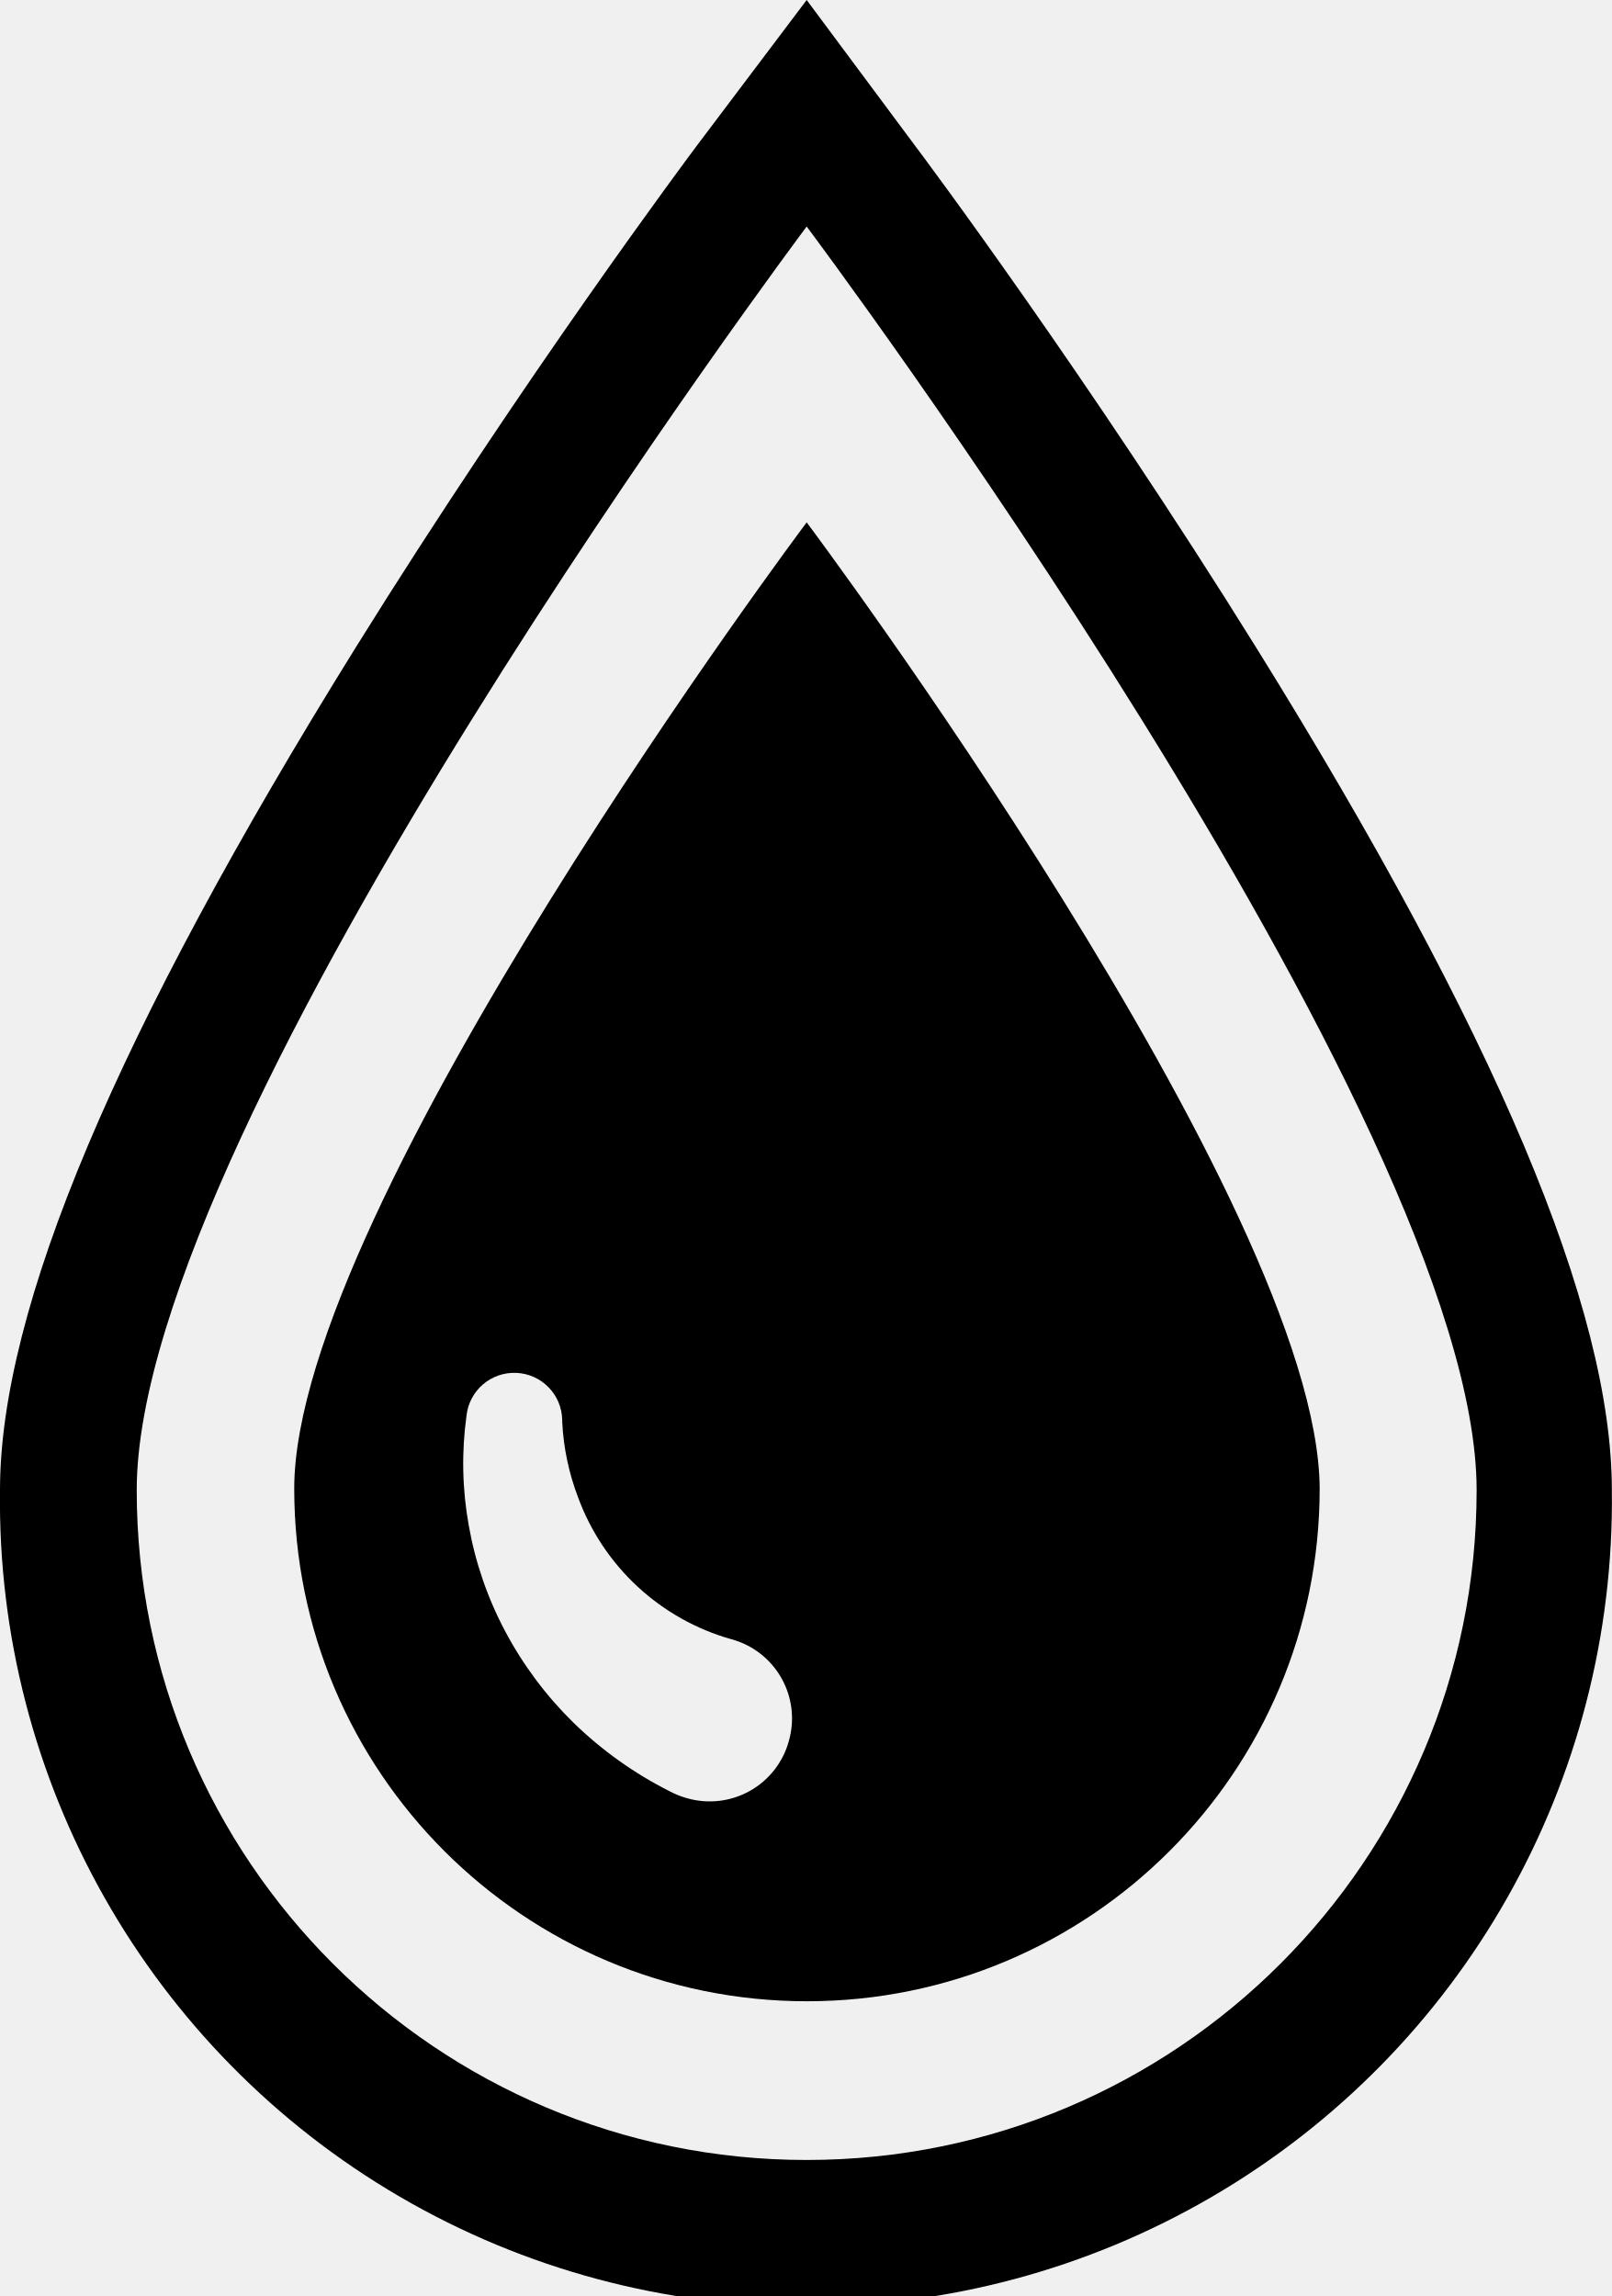
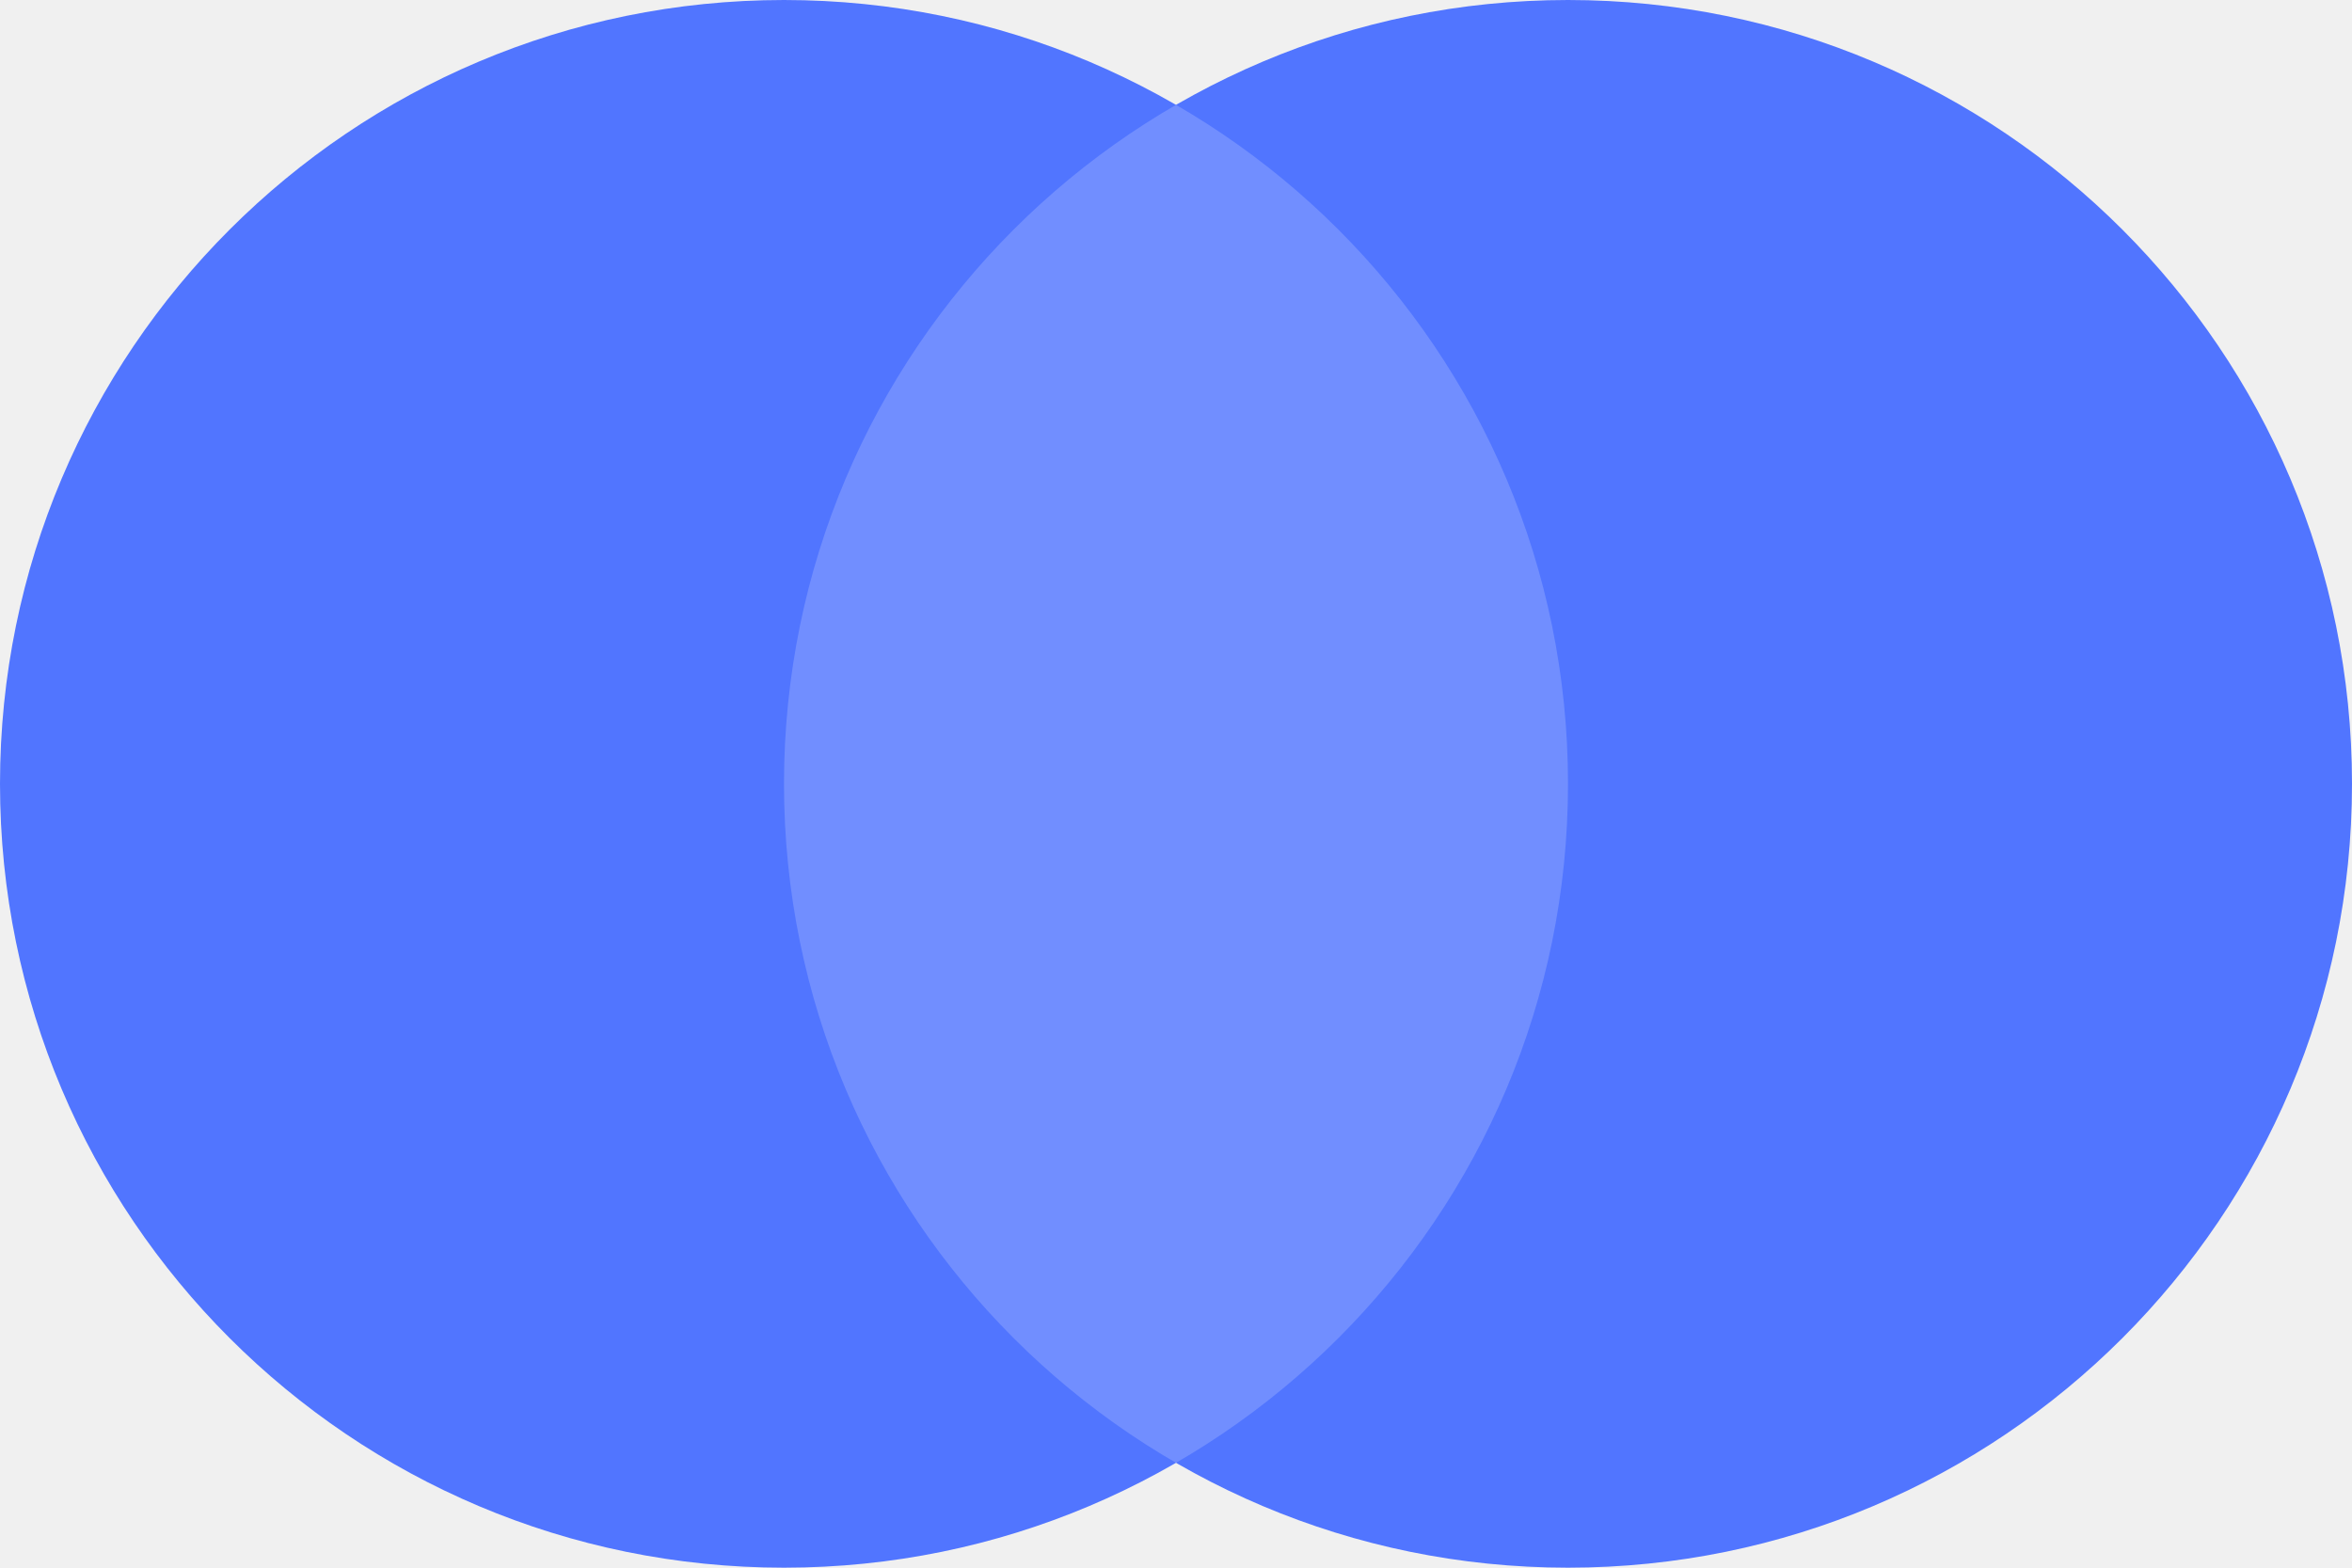
- <svg xmlns="http://www.w3.org/2000/svg" viewBox="0 0 117.89 167.95">
-   <style>
-     path {
-       fill: #000000;
-     }
-     @media (prefers-color-scheme: dark) {
-       path {
-         fill: #ffffff;
-       }
-     }
-   </style>
-   <path d="m59 38.21s-37.48 50-37.48 70.68a37.48 37.48 0 0 0 75 0c-.09-20.69-37.52-70.68-37.52-70.68zm-1.3 89.13a6 6 0 0 1 -7.44 4.2 6.1 6.1 0 0 1 -1.06-.4l-.26-.13a28.4 28.4 0 0 1 -7-5 27.29 27.29 0 0 1 -5-6.7 26.19 26.19 0 0 1 -2.66-7.75 25.47 25.47 0 0 1 -.16-8 3.51 3.51 0 0 1 7 .32v.12a17.94 17.94 0 0 0 1.16 5.53 16.81 16.81 0 0 0 11.22 10.38 6 6 0 0 1 4.2 7.43z" />
-   <path class="docs-logo" fill="#191919" d="m91.89 47.39c-12.34-19.86-24.48-36.1-25-36.78l-7.89-10.61-8 10.61c-.51.68-12.65 16.92-25 36.78-17.5 28.17-26 48.32-26 61.61a58.95 58.95 0 1 0 117.89 0c0-13.29-8.5-33.44-26-61.61zm-32.89 110.61a49 49 0 0 1 -49-49c0-27.06 49-92.43 49-92.43s49 65.37 49 92.43a49 49 0 0 1 -49 49z" />
+ <svg xmlns="http://www.w3.org/2000/svg" xmlns:xlink="http://www.w3.org/1999/xlink" viewBox="0 0 45 30">
+   <defs>
+     <circle id="a" cx="15" cy="15" r="15" />
+   </defs>
+   <circle fill="#5175FF" cx="30" cy="15" r="15" />
+   <mask id="b" fill="#fff">
+     <use xlink:href="#a" />
+   </mask>
+   <use fill="#5175FF" xlink:href="#a" />
+   <circle fill="#B4C4FF" opacity=".324" mask="url(#b)" cx="30" cy="15" r="15" />
</svg>
